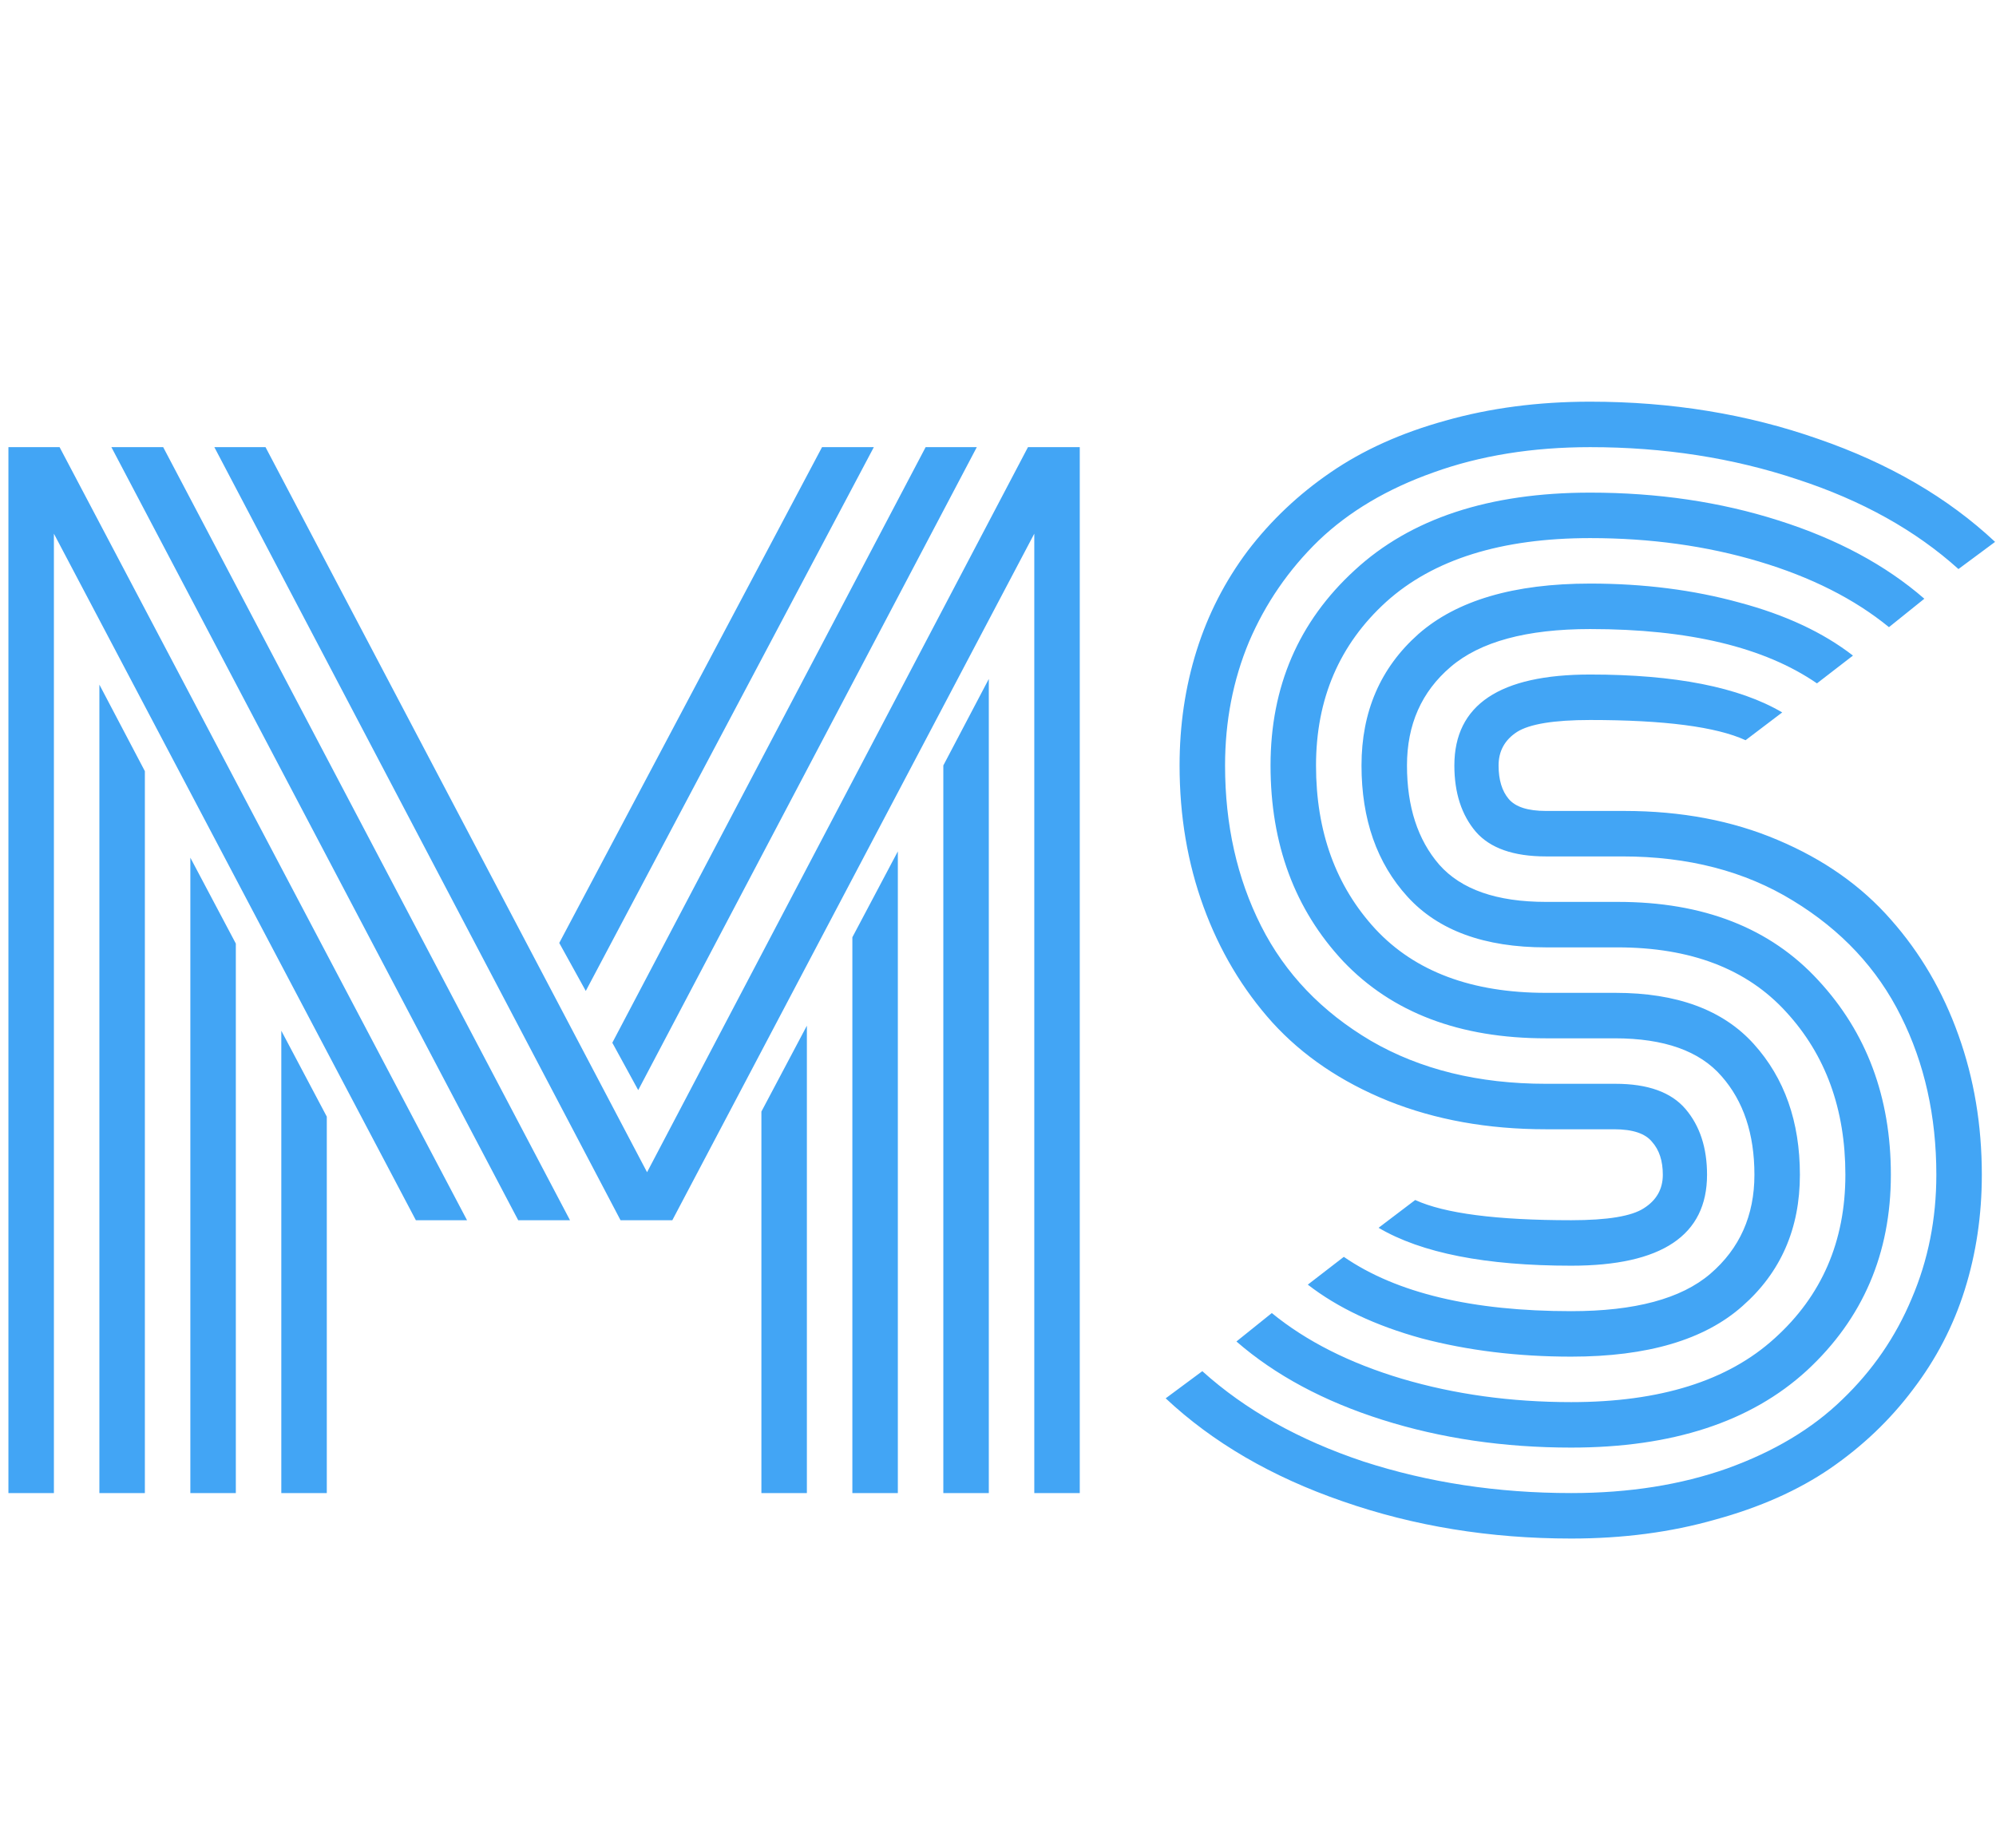
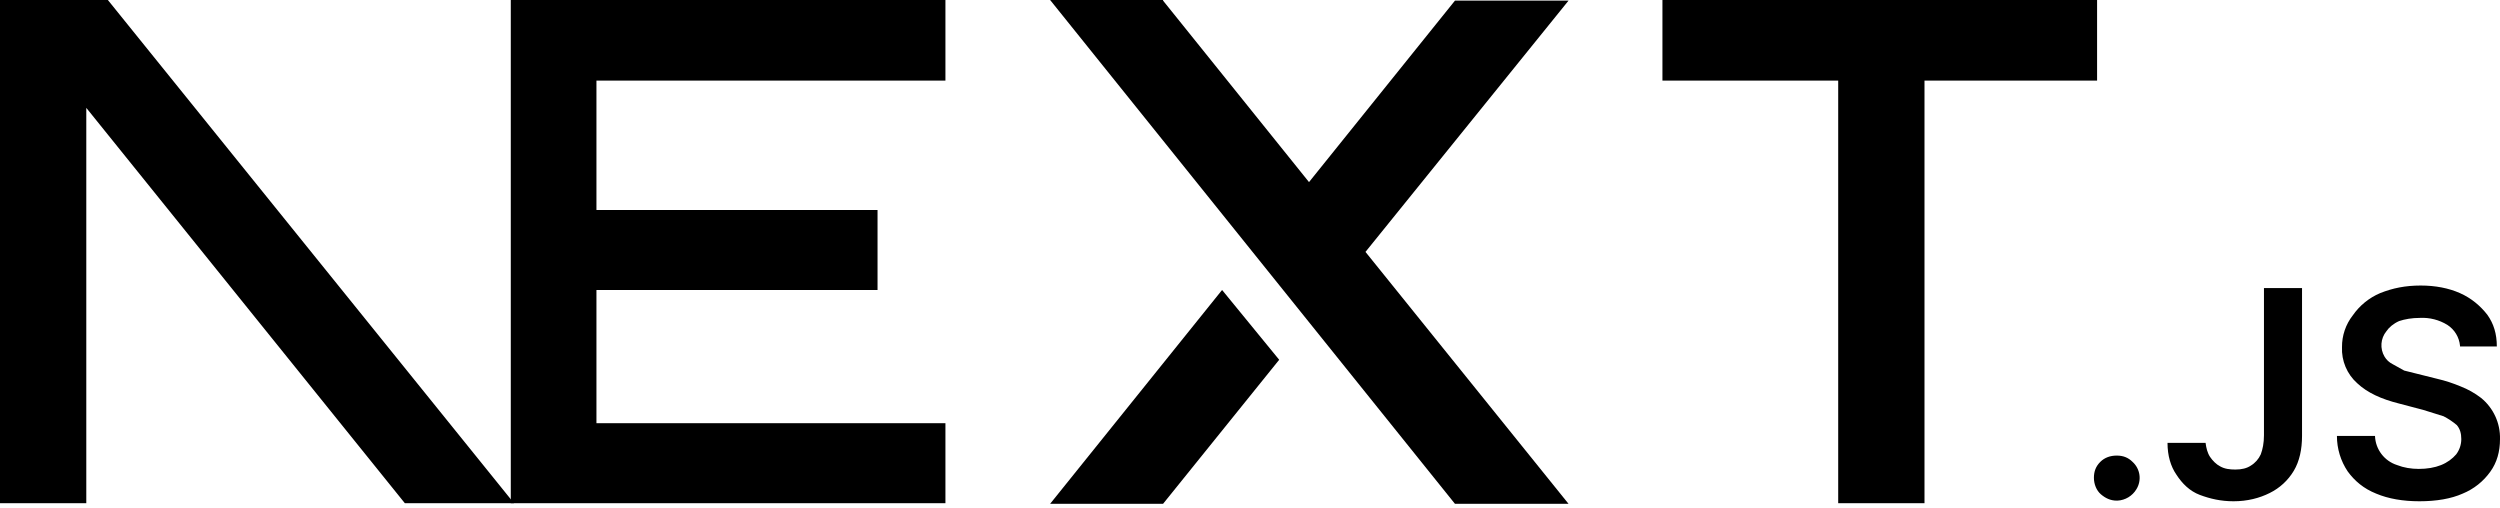
- <svg xmlns="http://www.w3.org/2000/svg" width="540" height="500" viewBox="0 0 540 500" fill="none">
-   <path d="M205.989 300.777L218.294 277.535V404H205.989V300.777ZM230.599 253.609L242.903 230.367V404H230.599V253.609ZM255.208 207.125L267.513 183.712V404H255.208V207.125ZM172.664 294.967L165.657 282.149L250.423 120.992H264.266L172.664 294.967ZM158.479 268.136L151.302 255.147L222.396 120.992H236.409L158.479 268.136ZM76.106 278.902L88.411 302.145V404H76.106V278.902ZM51.497 232.076L63.802 255.318V404H51.497V232.076ZM26.888 185.25L39.192 208.663V404H26.888V185.25ZM126.351 330.172H112.508L14.583 144.405V404H2.278V120.992H16.121L126.351 330.172ZM154.207 330.172H140.193L30.135 120.992H44.148L154.207 330.172ZM279.817 144.405L181.893 330.172H167.879L57.991 120.992H71.834L175.057 317.184L278.108 120.992H292.122V404H279.817V144.405ZM438.924 231.734H418.245C409.472 231.734 403.149 229.513 399.275 225.069C395.402 220.512 393.465 214.531 393.465 207.125C393.465 190.719 405.713 182.516 430.208 182.516C453.222 182.516 470.54 185.934 482.161 192.77L472.249 200.289C464.274 196.643 450.26 194.82 430.208 194.82C420.41 194.82 413.802 195.903 410.384 198.067C407.08 200.232 405.428 203.251 405.428 207.125C405.428 210.999 406.339 214.018 408.162 216.183C409.985 218.347 413.346 219.43 418.245 219.43H439.437C454.817 219.43 468.66 222.05 480.965 227.291C493.383 232.532 503.58 239.71 511.556 248.824C519.531 257.825 525.626 268.25 529.842 280.099C534.057 291.834 536.165 304.423 536.165 317.867C536.165 328.805 534.627 339.173 531.551 348.971C528.475 358.769 523.803 367.77 517.537 375.973C511.385 384.176 503.922 391.297 495.149 397.335C486.491 403.259 476.123 407.874 464.046 411.178C452.083 414.596 439.095 416.305 425.081 416.305C403.092 416.305 382.47 412.944 363.216 406.222C344.075 399.614 328.125 390.328 315.364 378.365L325.276 371.017C336.897 381.498 351.424 389.645 368.855 395.455C386.401 401.152 405.143 404 425.081 404C440.69 404 454.76 401.778 467.293 397.335C479.939 392.778 490.307 386.568 498.396 378.707C506.6 370.846 512.866 361.731 517.195 351.363C521.639 340.995 523.86 329.83 523.86 317.867C523.86 302.031 520.67 287.732 514.29 274.972C507.91 262.097 498.169 251.673 485.066 243.697C472.078 235.722 456.697 231.734 438.924 231.734ZM418.245 244.039H437.728C460.856 244.039 478.914 251.103 491.902 265.23C505.005 279.358 511.556 296.904 511.556 317.867C511.556 339.173 503.979 356.832 488.826 370.846C473.673 384.745 452.425 391.695 425.081 391.695C406.852 391.695 389.819 389.189 373.982 384.176C358.146 379.163 344.987 372.099 334.505 362.984L344.075 355.294C353.418 362.927 365.153 368.852 379.28 373.067C393.522 377.283 408.789 379.391 425.081 379.391C449.121 379.391 467.464 373.637 480.11 362.13C492.871 350.623 499.251 335.868 499.251 317.867C499.251 300.094 493.896 285.396 483.187 273.775C472.591 262.154 457.381 256.344 437.557 256.344H418.245C401.611 256.344 389.135 251.786 380.818 242.672C372.501 233.557 368.343 221.708 368.343 207.125C368.343 192.542 373.47 180.693 383.724 171.578C394.091 162.464 409.586 157.906 430.208 157.906C444.677 157.906 458.121 159.615 470.54 163.033C482.959 166.337 493.213 171.122 501.302 177.389L491.561 184.908C477.319 175.11 456.868 170.211 430.208 170.211C413.004 170.211 400.415 173.629 392.439 180.465C384.578 187.187 380.647 196.074 380.647 207.125C380.647 218.29 383.553 227.234 389.363 233.956C395.288 240.678 404.915 244.039 418.245 244.039ZM418.245 268.648H437.044C453.678 268.648 466.154 273.263 474.471 282.491C482.788 291.72 486.946 303.512 486.946 317.867C486.946 332.451 481.762 344.299 471.395 353.414C461.141 362.529 445.703 367.086 425.081 367.086C410.612 367.086 397.111 365.434 384.578 362.13C372.16 358.712 361.906 353.87 353.816 347.604L363.558 340.084C377.799 349.882 398.307 354.781 425.081 354.781C442.285 354.781 454.817 351.42 462.679 344.698C470.654 337.862 474.642 328.919 474.642 317.867C474.642 306.816 471.679 297.929 465.755 291.207C459.83 284.371 450.203 280.953 436.873 280.953H418.245C394.889 280.953 376.603 274.003 363.387 260.104C350.285 246.09 343.733 228.43 343.733 207.125C343.733 185.82 351.31 168.217 366.463 154.317C381.616 140.304 402.864 133.297 430.208 133.297C448.437 133.297 465.413 135.803 481.136 140.816C496.972 145.829 510.132 152.893 520.613 162.008L511.043 169.698C501.701 162.065 489.965 156.14 475.838 151.925C461.71 147.709 446.5 145.602 430.208 145.602C406.168 145.602 387.768 151.355 375.008 162.862C362.361 174.369 356.038 189.124 356.038 207.125C356.038 225.012 361.393 239.767 372.103 251.388C382.812 262.895 398.193 268.648 418.245 268.648ZM418.245 293.258H437.044C445.817 293.258 452.14 295.536 456.014 300.094C459.887 304.651 461.824 310.576 461.824 317.867C461.824 334.273 449.576 342.477 425.081 342.477C401.953 342.477 384.578 339.059 372.957 332.223L382.869 324.703C390.844 328.349 404.915 330.172 425.081 330.172C434.879 330.172 441.43 329.09 444.734 326.925C448.152 324.76 449.861 321.741 449.861 317.867C449.861 314.107 448.893 311.145 446.956 308.98C445.133 306.702 441.715 305.562 436.702 305.562H418.245C402.522 305.562 388.281 302.999 375.521 297.872C362.874 292.745 352.449 285.681 344.246 276.681C336.157 267.68 329.948 257.255 325.618 245.406C321.289 233.557 319.124 220.797 319.124 207.125C319.124 196.188 320.662 185.82 323.738 176.021C326.814 166.223 331.429 157.223 337.581 149.02C343.847 140.816 351.31 133.753 359.969 127.828C368.742 121.79 379.109 117.118 391.072 113.814C403.149 110.396 416.194 108.688 430.208 108.688C452.197 108.688 472.762 112.049 491.902 118.771C511.043 125.379 526.993 134.664 539.754 146.627L529.842 153.976C518.221 143.494 503.694 135.405 486.263 129.708C468.831 123.897 450.146 120.992 430.208 120.992C414.599 120.992 400.472 123.271 387.825 127.828C375.293 132.271 364.925 138.424 356.722 146.285C348.632 154.146 342.366 163.261 337.923 173.629C333.593 183.997 331.429 195.162 331.429 207.125C331.429 223.189 334.676 237.659 341.17 250.533C347.664 263.408 357.576 273.775 370.906 281.637C384.236 289.384 400.016 293.258 418.245 293.258Z" fill="#42A5F5" />
+ <svg xmlns="http://www.w3.org/2000/svg" fill="none" viewBox="0 0 394 80">
+   <path fill="#000" d="M262 0h68.5v12.7h-27.2v66.6h-13.6V12.7H262V0ZM149 0v12.7H94v20.4h44.3v12.6H94v21h55v12.6H80.5V0h68.7zm34.3 0h-17.8l63.8 79.4h17.9l-32-39.7 32-39.6h-17.9l-23 28.6-23-28.6zm18.3 56.7-9-11-27.1 33.7h17.8l18.3-22.7z" />
+   <path fill="#000" d="M81 79.3 17 0H0v79.3h13.6V17l50.2 62.3H81Zm252.6-.4c-1 0-1.8-.4-2.5-1s-1.1-1.6-1.1-2.6.3-1.8 1-2.5 1.6-1 2.6-1 1.8.3 2.5 1a3.4 3.4 0 0 1 .6 4.3 3.7 3.7 0 0 1-3 1.8zm23.2-33.5h6v23.3c0 2.1-.4 4-1.3 5.5a9.1 9.1 0 0 1-3.8 3.5c-1.6.8-3.5 1.3-5.7 1.3-2 0-3.7-.4-5.3-1s-2.8-1.8-3.7-3.2c-.9-1.3-1.4-3-1.4-5h6c.1.8.3 1.6.7 2.2s1 1.2 1.6 1.5c.7.4 1.5.5 2.4.5 1 0 1.8-.2 2.4-.6a4 4 0 0 0 1.6-1.8c.3-.8.5-1.8.5-3V45.5zm30.9 9.1a4.4 4.4 0 0 0-2-3.3 7.5 7.5 0 0 0-4.3-1.1c-1.3 0-2.4.2-3.3.5-.9.4-1.6 1-2 1.6a3.5 3.5 0 0 0-.3 4c.3.5.7.9 1.3 1.2l1.8 1 2 .5 3.2.8c1.3.3 2.5.7 3.7 1.2a13 13 0 0 1 3.2 1.8 8.1 8.1 0 0 1 3 6.5c0 2-.5 3.7-1.5 5.1a10 10 0 0 1-4.4 3.5c-1.8.8-4.1 1.2-6.8 1.2-2.6 0-4.9-.4-6.8-1.2-2-.8-3.4-2-4.5-3.5a10 10 0 0 1-1.7-5.6h6a5 5 0 0 0 3.5 4.6c1 .4 2.2.6 3.4.6 1.3 0 2.5-.2 3.5-.6 1-.4 1.8-1 2.4-1.7a4 4 0 0 0 .8-2.4c0-.9-.2-1.6-.7-2.2a11 11 0 0 0-2.1-1.4l-3.2-1-3.8-1c-2.8-.7-5-1.7-6.6-3.2a7.2 7.2 0 0 1-2.4-5.7 8 8 0 0 1 1.7-5 10 10 0 0 1 4.3-3.5c2-.8 4-1.2 6.4-1.2 2.3 0 4.4.4 6.2 1.2 1.8.8 3.2 2 4.3 3.4 1 1.4 1.5 3 1.5 5h-5.8z" />
</svg>
